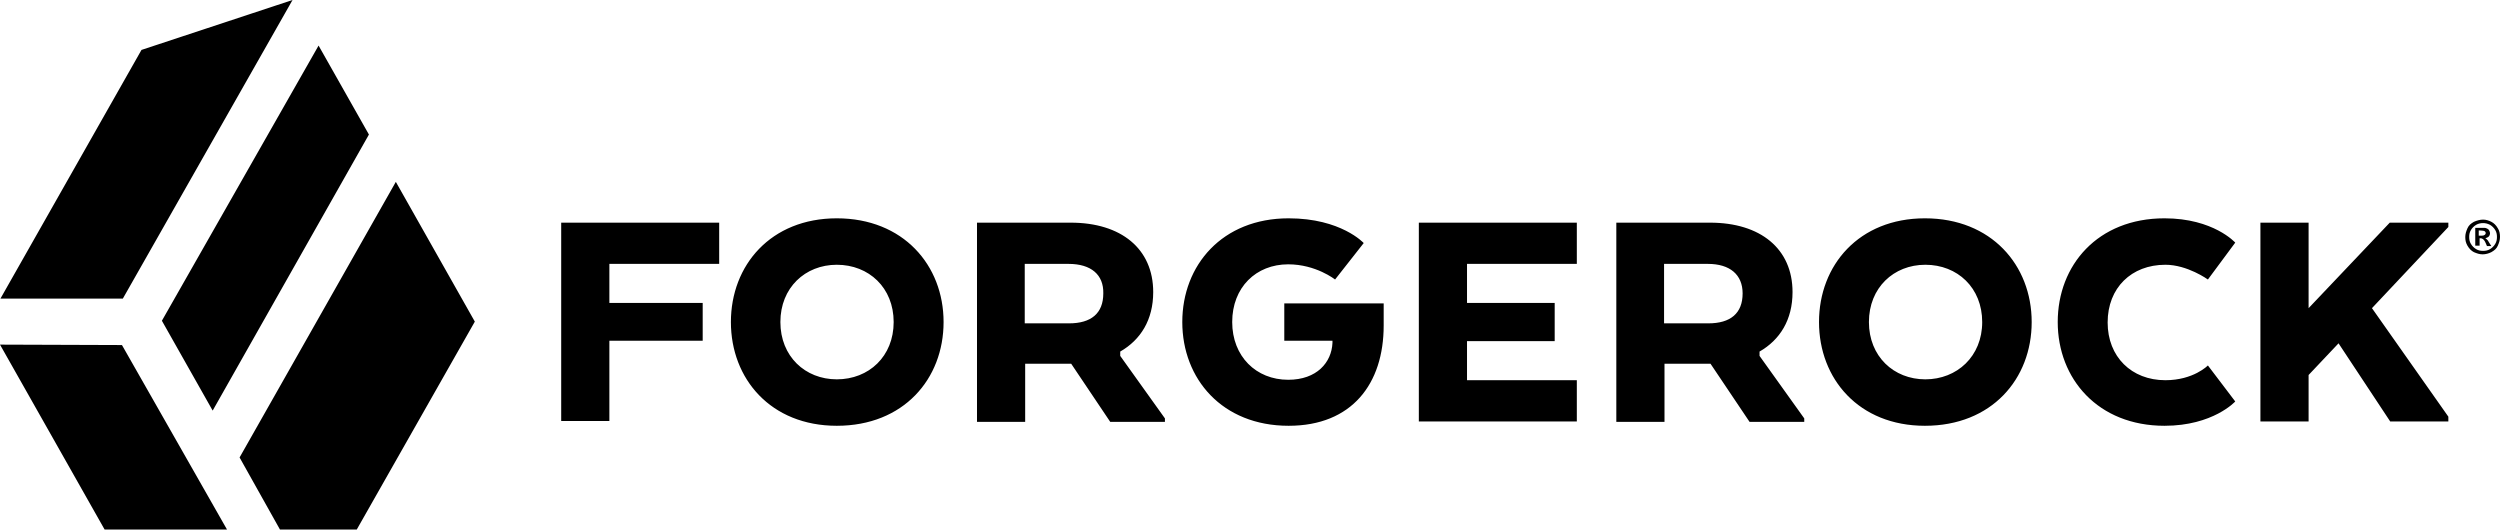
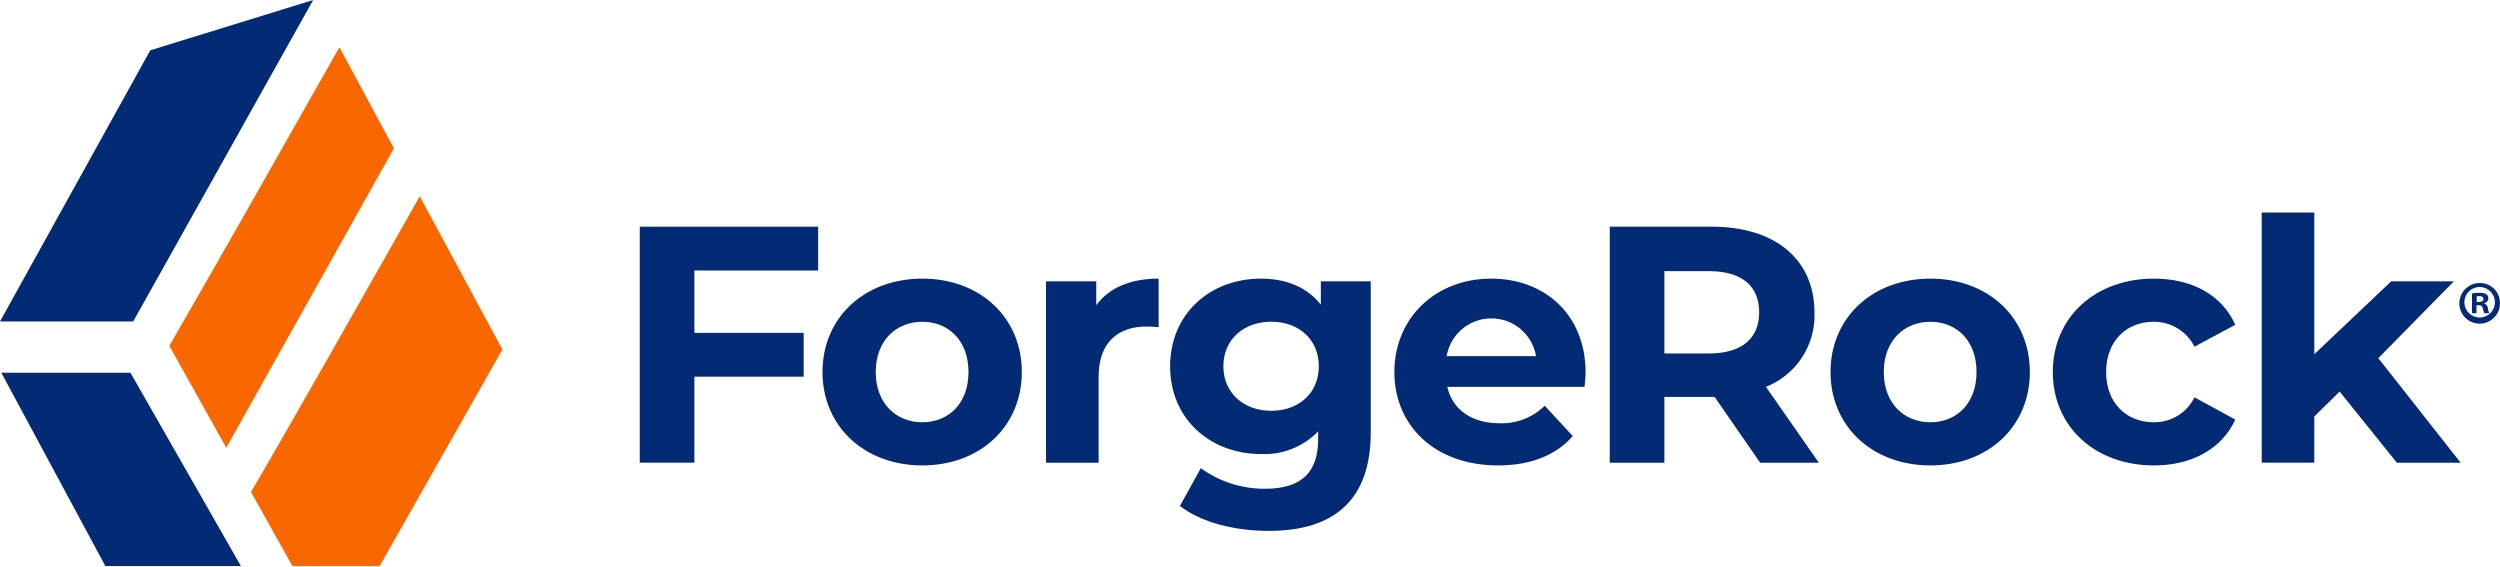
- <svg xmlns="http://www.w3.org/2000/svg" width="576px" height="122px" viewBox="0 0 576 122" version="1.1">
-   <defs />
-   <g id="Page-1" stroke="none" stroke-width="1" fill="none" fill-rule="evenodd">
-     <g id="fr-logo.svg" fill="#000000" fill-rule="nonzero">
-       <path d="M129.3,51.3 L165.7,51.3 L165.7,60.8 L140.4,60.8 L140.4,69.8 L161.9,69.8 L161.9,78.5 L140.4,78.5 L140.4,97 L129.3,97 L129.3,51.3 Z M168.4,74.2 C168.4,61.1 177.6,50.3 192.8,50.3 C208.1,50.3 217.4,61.1 217.4,74.2 C217.4,87.3 208.2,98.1 192.8,98.1 C177.6,98.1 168.4,87.3 168.4,74.2 Z M205.9,74.2 C205.9,66.3 200.2,61 192.8,61 C185.5,61 179.8,66.3 179.8,74.2 C179.8,82.1 185.5,87.4 192.8,87.4 C200.2,87.4 205.9,82.1 205.9,74.2 Z M225.1,51.3 L246.7,51.3 C258.3,51.3 265.7,57.3 265.7,67.3 C265.7,73.7 262.8,78.3 258.1,81 L258.1,82 L268.4,96.4 L268.4,97.2 L255.8,97.2 L246.8,83.8 L236.2,83.8 L236.2,97.2 L225.1,97.2 L225.1,51.3 Z M246.2,60.8 L236.1,60.8 L236.1,74.5 L246.3,74.5 C251.4,74.5 254.2,72.2 254.2,67.6 C254.3,63.3 251.4,60.8 246.2,60.8 Z M295.7,69.9 L318.8,69.9 L318.8,75 C318.8,88.4 311.5,98.1 296.9,98.1 C281.6,98.1 272.4,87.3 272.4,74.2 C272.4,61.1 281.6,50.3 296.9,50.3 C309,50.3 314.2,56 314.2,56 L307.6,64.4 C307.6,64.4 303.2,60.9 296.8,60.9 C289.4,60.9 283.9,66.2 283.9,74.2 C283.9,82.1 289.4,87.5 296.8,87.5 C303.4,87.5 306.8,83.5 307,79 L307,78.5 L295.9,78.5 L295.9,69.9 L295.7,69.9 Z M358.1,78.6 L338,78.6 L338,87.6 L363.3,87.6 L363.3,97.1 L326.9,97.1 L326.9,51.3 L363.3,51.3 L363.3,60.8 L338,60.8 L338,69.8 L358.2,69.8 L358.2,78.6 L358.1,78.6 Z M372.4,51.3 L394,51.3 C405.6,51.3 413,57.3 413,67.3 C413,73.7 410.1,78.3 405.4,81 L405.4,82 L415.7,96.4 L415.7,97.2 L403.1,97.2 L394.1,83.8 L383.5,83.8 L383.5,97.2 L372.4,97.2 L372.4,51.3 Z M393.5,60.8 L383.4,60.8 L383.4,74.5 L393.6,74.5 C398.7,74.5 401.5,72.2 401.5,67.6 C401.5,63.3 398.6,60.8 393.5,60.8 Z M419.1,74.2 C419.1,61.1 428.3,50.3 443.5,50.3 C458.8,50.3 468.1,61.1 468.1,74.2 C468.1,87.3 458.9,98.1 443.5,98.1 C428.3,98.1 419.1,87.3 419.1,74.2 Z M456.7,74.2 C456.7,66.3 451,61 443.6,61 C436.3,61 430.6,66.3 430.6,74.2 C430.6,82.1 436.3,87.4 443.6,87.4 C450.9,87.4 456.7,82.1 456.7,74.2 Z M515,92.5 C515,92.5 509.9,98.1 498.7,98.1 C483.4,98.1 474.1,87.3 474.1,74.2 C474.1,61.1 483.3,50.3 498.7,50.3 C510,50.3 515,55.9 515,55.9 L508.7,64.4 C508.7,64.4 504,61 498.9,61 C491.1,61 485.6,66.3 485.6,74.3 C485.6,82.2 491.1,87.6 498.9,87.6 C505.4,87.6 508.7,84.2 508.7,84.2 L515,92.5 Z M531.9,71 L550.6,51.3 L564.1,51.3 L564.1,52.3 L546.5,71 L564.1,96 L564.1,97.1 L550.7,97.1 C546.7,91.1 542.8,85.1 538.8,79.1 L531.9,86.4 L531.9,97.1 L520.8,97.1 L520.8,51.3 L531.9,51.3 L531.9,71 Z M572.1,50.6 C572.8,50.6 573.4,50.8 574,51.1 C574.6,51.4 575.1,51.9 575.5,52.6 C575.9,53.2 576,53.9 576,54.6 C576,55.3 575.8,55.9 575.5,56.6 C575.2,57.3 574.7,57.7 574,58.1 C573.4,58.4 572.7,58.6 572,58.6 C571.3,58.6 570.7,58.4 570,58.1 C569.4,57.8 568.9,57.3 568.5,56.6 C568.1,55.9 568,55.3 568,54.6 C568,53.9 568.2,53.3 568.5,52.6 C568.8,51.9 569.3,51.5 570,51.1 C570.7,50.8 571.4,50.6 572.1,50.6 Z M572.1,51.4 C571.6,51.4 571,51.5 570.5,51.8 C570,52.1 569.6,52.5 569.3,53 C569,53.5 568.9,54 568.9,54.6 C568.9,55.2 569,55.7 569.3,56.2 C569.6,56.7 570,57.1 570.5,57.4 C571,57.7 571.5,57.8 572.1,57.8 C572.7,57.8 573.2,57.7 573.7,57.4 C574.2,57.1 574.6,56.7 574.9,56.2 C575.2,55.7 575.3,55.2 575.3,54.6 C575.3,54 575.2,53.5 574.9,53 C574.6,52.5 574.2,52.1 573.7,51.8 C573.1,51.5 572.6,51.4 572.1,51.4 Z M570.3,56.7 L570.3,52.5 L572.4,52.5 C572.7,52.5 572.9,52.6 573.1,52.7 C573.3,52.8 573.4,52.9 573.5,53.1 C573.6,53.3 573.7,53.5 573.7,53.7 C573.7,54 573.6,54.3 573.4,54.5 C573.2,54.7 572.9,54.8 572.6,54.9 C572.7,54.9 572.8,55 572.9,55.1 L573.2,55.4 C573.2,55.4 573.3,55.6 573.5,55.9 L574,56.7 L573,56.7 L572.7,56 C572.5,55.5 572.3,55.3 572.1,55.1 C571.9,55 571.8,54.9 571.5,54.9 L571.3,54.9 L571.3,56.6 L570.3,56.6 L570.3,56.7 Z M571.1,54.3 L571.4,54.3 C571.9,54.3 572.2,54.3 572.3,54.2 C572.4,54.2 572.5,54.1 572.6,54 C572.7,53.9 572.7,53.8 572.7,53.7 C572.7,53.6 572.7,53.5 572.6,53.4 C572.5,53.3 572.4,53.2 572.3,53.2 C572.2,53.2 571.9,53.1 571.4,53.1 L571.1,53.1 L571.1,54.3 Z M73.4,10.5 L37.3,73.9 L49,94.6 L85,31 L73.4,10.5 Z M91.2,41.9 L55.2,105.4 L64.5,122 L82.2,122 L109.4,74.1 L91.2,41.9 Z M32.6,11.5 L0.1,68.8 L28.3,68.8 L67.4,0 L32.6,11.5 Z M52.3,122 L28.1,79.5 L0,79.4 L24.1,122 L52.3,122 Z" id="Shape" />
-     </g>
-   </g>
+ <svg xmlns="http://www.w3.org/2000/svg" width="381.16" height="86.3" viewBox="0 0 381.16 86.3">
+   <polygon points="47.75 0 22.91 7.67 0 49.01 20.31 49.01 47.75 0" fill="#032b75" />
+   <polygon points="0.2 56.83 16.06 86.3 36.73 86.3 19.89 56.83 0.2 56.83" fill="#032b75" />
+   <path d="M79.16,56.36,66.56,33C58.99,46.38,45.4,70.34,40.83,78.08l6.31,11.29H60.45Z" transform="translate(-2.56 -3.07)" fill="#f96700" />
+   <path d="M37.06,71.34,62.62,25.69,54.31,10.28c-6.53,11.53-20,35.31-25.93,45.52Z" transform="translate(-2.56 -3.07)" fill="#f96700" />
+   <path d="M108.43,44.31v9.51h16.66V60.5H108.43V73.61H100.1V37.63h27.2v6.68Z" transform="translate(-2.56 -3.07)" fill="#032b75" />
+   <path d="M127.96,59.79c0-8.33,6.43-14.24,15.22-14.24s15.17,5.91,15.17,14.24-6.38,14.24-15.17,14.24S127.96,68.12,127.96,59.79Zm22.26,0c0-4.78-3.03-7.66-7.04-7.66s-7.1,2.88-7.1,7.66,3.09,7.66,7.1,7.66S150.22,64.57,150.22,59.79Z" transform="translate(-2.56 -3.07)" fill="#032b75" />
+   <path d="M179.21,45.55v7.4c-.67-.05-1.18-.1-1.8-.1-4.42,0-7.35,2.42-7.35,7.71V73.62h-8.02V45.96h7.66v3.65C171.65,46.93,174.94,45.55,179.21,45.55Z" transform="translate(-2.56 -3.07)" fill="#032b75" />
+   <path d="M211.55,45.96V69c0,10.28-5.55,15.01-15.53,15.01-5.24,0-10.33-1.29-13.57-3.8l3.19-5.76a16.56,16.56,0,0,0,9.77,3.14c5.66,0,8.12-2.57,8.12-7.56V68.85a11.398,11.398,0,0,1-8.74,3.44c-7.66,0-13.83-5.3-13.83-13.37s6.17-13.37,13.83-13.37c3.86,0,7.04,1.29,9.15,3.96V45.96Zm-7.92,12.95c0-4.06-3.03-6.79-7.25-6.79s-7.3,2.73-7.3,6.79,3.09,6.79,7.3,6.79C200.6,65.7,203.63,62.98,203.63,58.91Z" transform="translate(-2.56 -3.07)" fill="#032b75" />
+   <path d="M244.15,62.05H223.22c.77,3.44,3.7,5.55,7.92,5.55a9.367,9.367,0,0,0,6.94-2.67l4.27,4.63c-2.57,2.93-6.43,4.47-11.41,4.47-9.56,0-15.79-6.02-15.79-14.24,0-8.28,6.32-14.24,14.76-14.24,8.12,0,14.4,5.45,14.4,14.35C244.3,60.51,244.2,61.38,244.15,62.05Zm-21.03-4.68h13.63a6.912,6.912,0,0,0-13.63,0Z" transform="translate(-2.56 -3.07)" fill="#032b75" />
+   <path d="M270.92,73.62l-6.94-10.03h-7.66V73.62h-8.33V37.63h15.58c9.62,0,15.63,4.99,15.63,13.06a11.7,11.7,0,0,1-7.4,11.36l8.07,11.57Zm-7.81-29.21h-6.79V56.96h6.79c5.09,0,7.66-2.36,7.66-6.27C270.77,46.73,268.2,44.41,263.11,44.41Z" transform="translate(-2.56 -3.07)" fill="#032b75" />
+   <path d="M281.65,59.79c0-8.33,6.43-14.24,15.22-14.24s15.17,5.91,15.17,14.24-6.38,14.24-15.17,14.24C288.07,74.03,281.65,68.12,281.65,59.79Zm22.26,0c0-4.78-3.03-7.66-7.04-7.66s-7.1,2.88-7.1,7.66,3.09,7.66,7.1,7.66S303.91,64.57,303.91,59.79Z" transform="translate(-2.56 -3.07)" fill="#032b75" />
+   <path d="M315.54,59.79c0-8.33,6.43-14.24,15.43-14.24,5.81,0,10.39,2.52,12.39,7.04l-6.22,3.34a6.893,6.893,0,0,0-6.22-3.8c-4.06,0-7.25,2.83-7.25,7.66s3.19,7.66,7.25,7.66a6.803,6.803,0,0,0,6.22-3.8l6.22,3.39c-2.01,4.42-6.58,6.99-12.39,6.99C321.97,74.03,315.54,68.12,315.54,59.79Z" transform="translate(-2.56 -3.07)" fill="#032b75" />
+   <path d="M359.27,62.77l-3.86,3.8v7.04h-8.02V35.47h8.02v21.6l11.72-11.11h9.56L365.17,57.68l12.55,15.94H368Z" transform="translate(-2.56 -3.07)" fill="#032b75" />
+   <path d="M383.72,49.24a3.101,3.101,0,1,1-3.09-3.02A3.027,3.027,0,0,1,383.72,49.24Zm-5.43,0a2.327,2.327,0,1,0,2.33-2.41A2.336,2.336,0,0,0,378.29,49.24Zm1.86,1.58h-.7V47.8a5.775,5.775,0,0,1,1.16-.09,1.875,1.875,0,0,1,1.05.22.824.824,0,0,1,.29.66.777.777,0,0,1-.63.7v.04a.891.891,0,0,1,.55.74,2.31,2.31,0,0,0,.22.75h-.75a2.608,2.608,0,0,1-.24-.74c-.06-.33-.24-.48-.63-.48h-.33v1.22Zm.02-1.71h.33c.39,0,.7-.13.7-.44,0-.28-.2-.46-.64-.46a1.649,1.649,0,0,0-.39.04v.86Z" transform="translate(-2.56 -3.07)" fill="#032b75" />
</svg>
